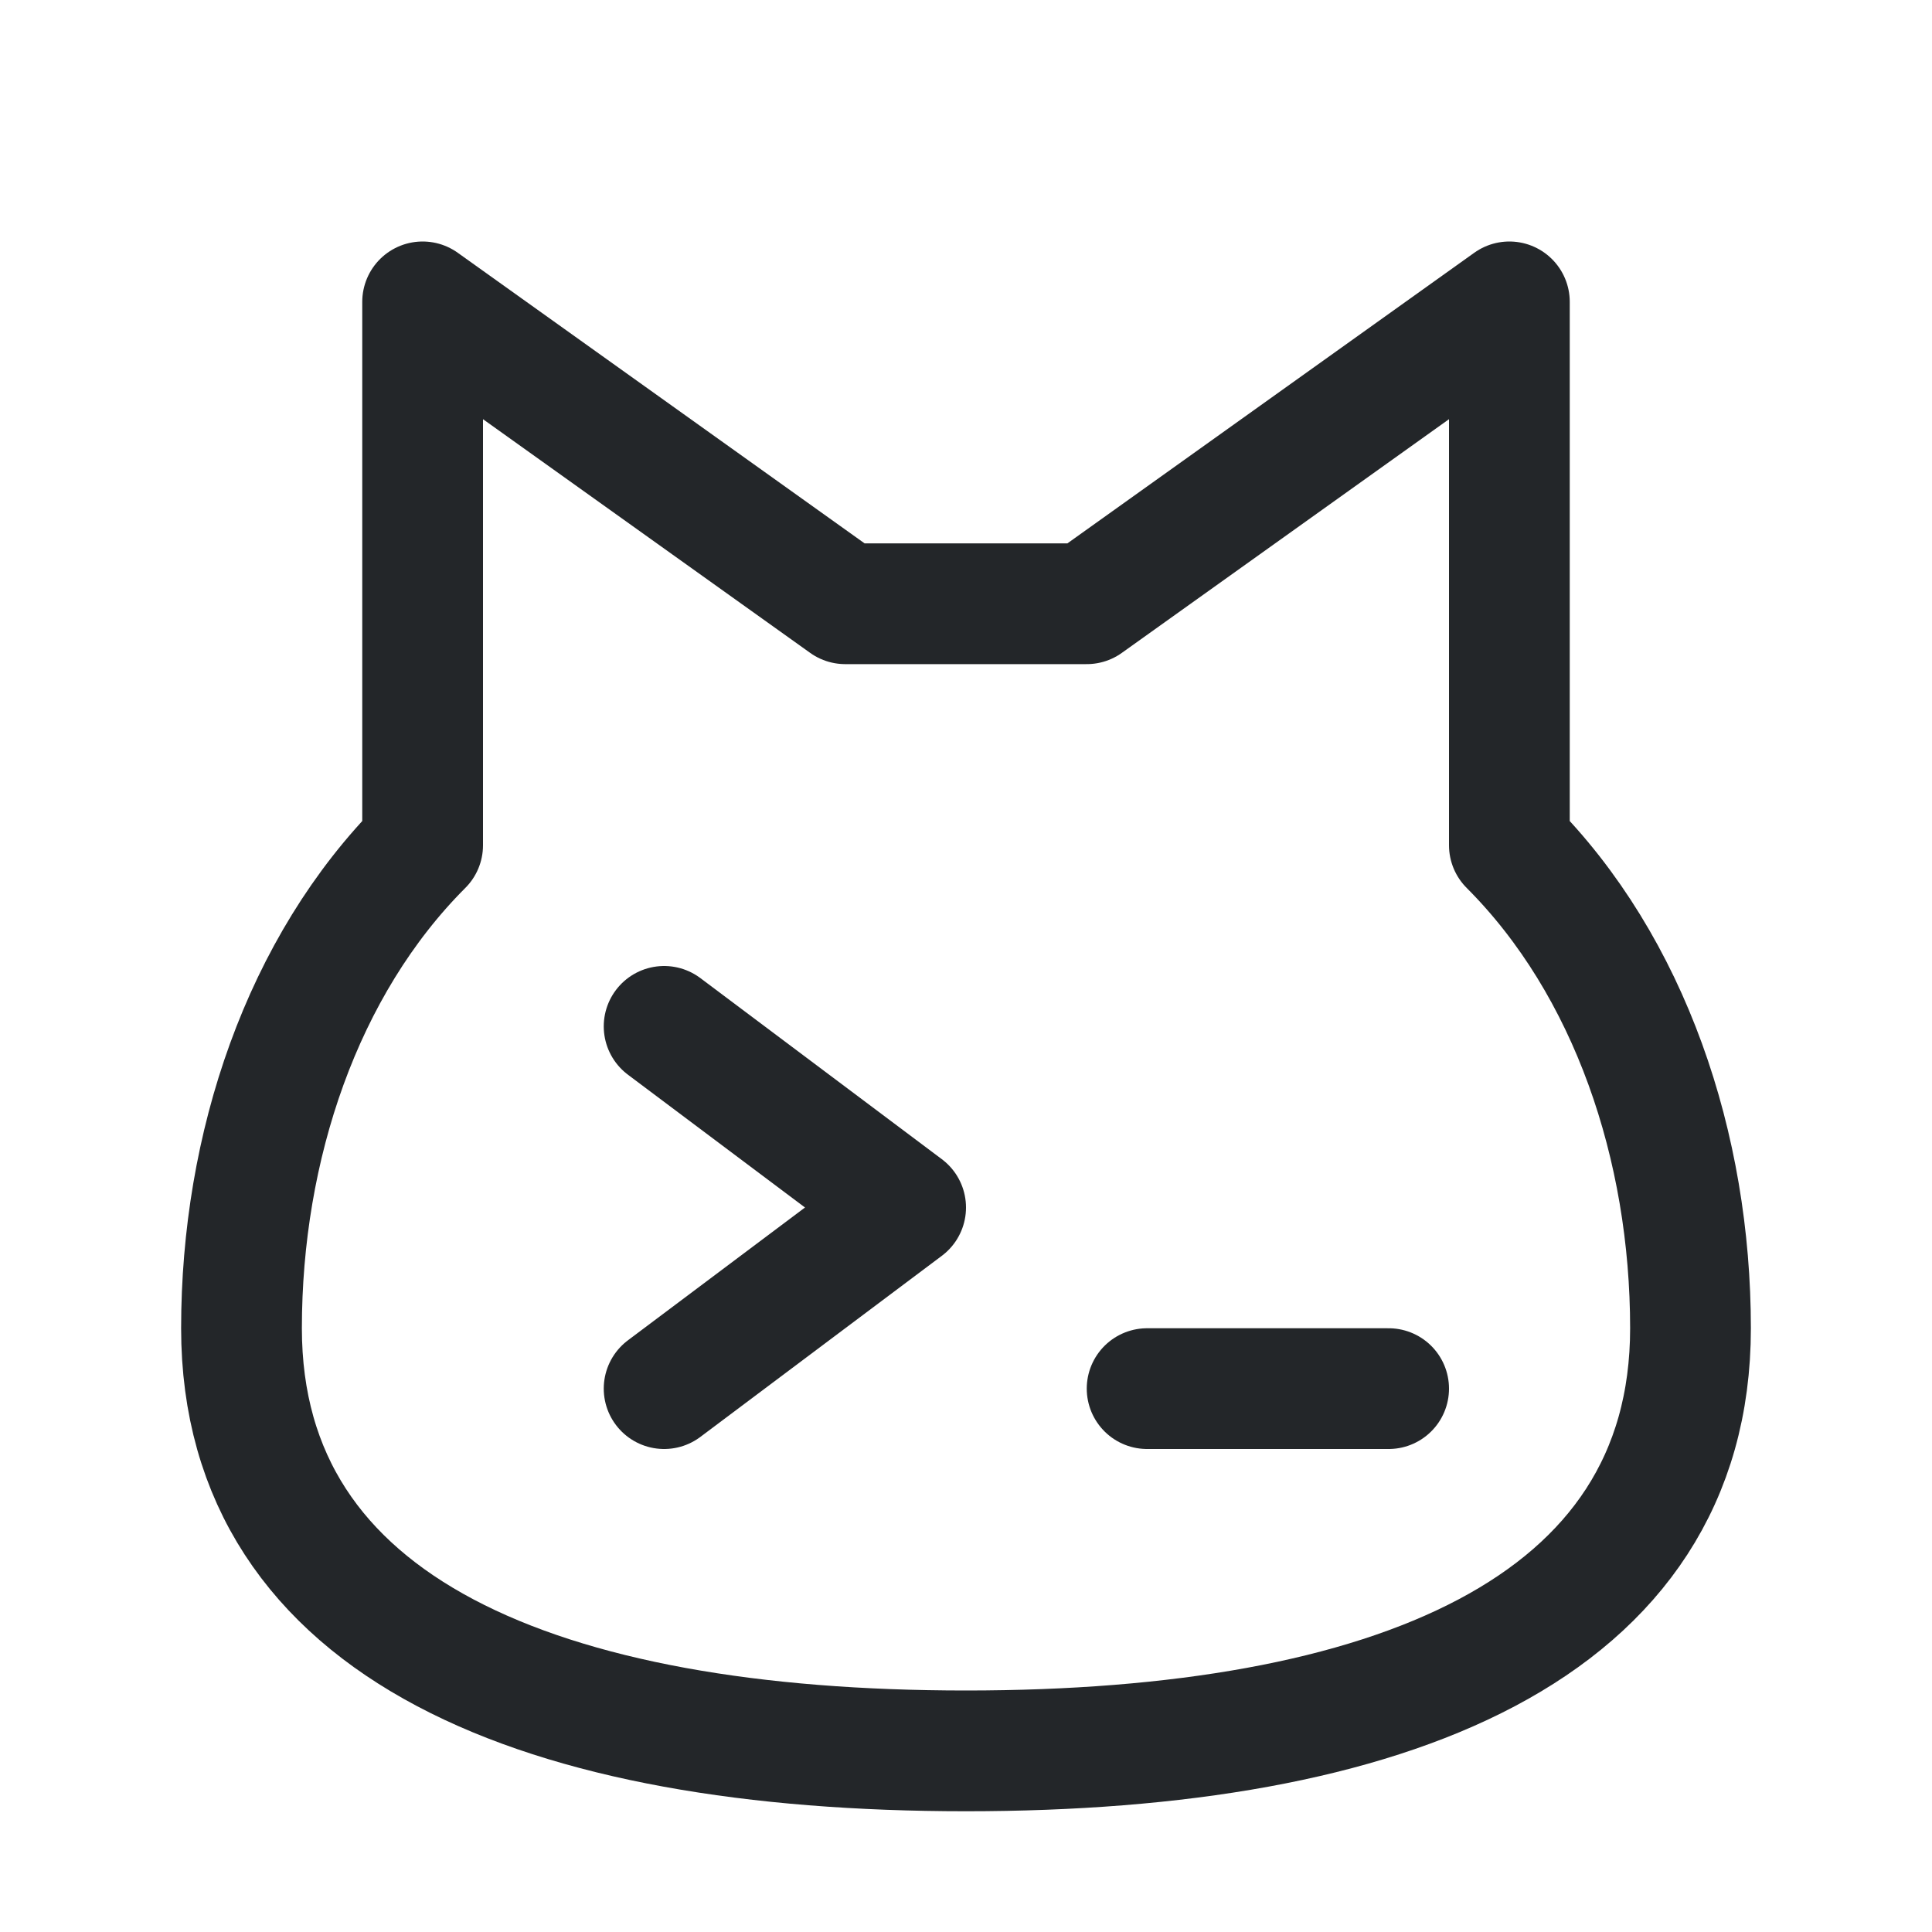
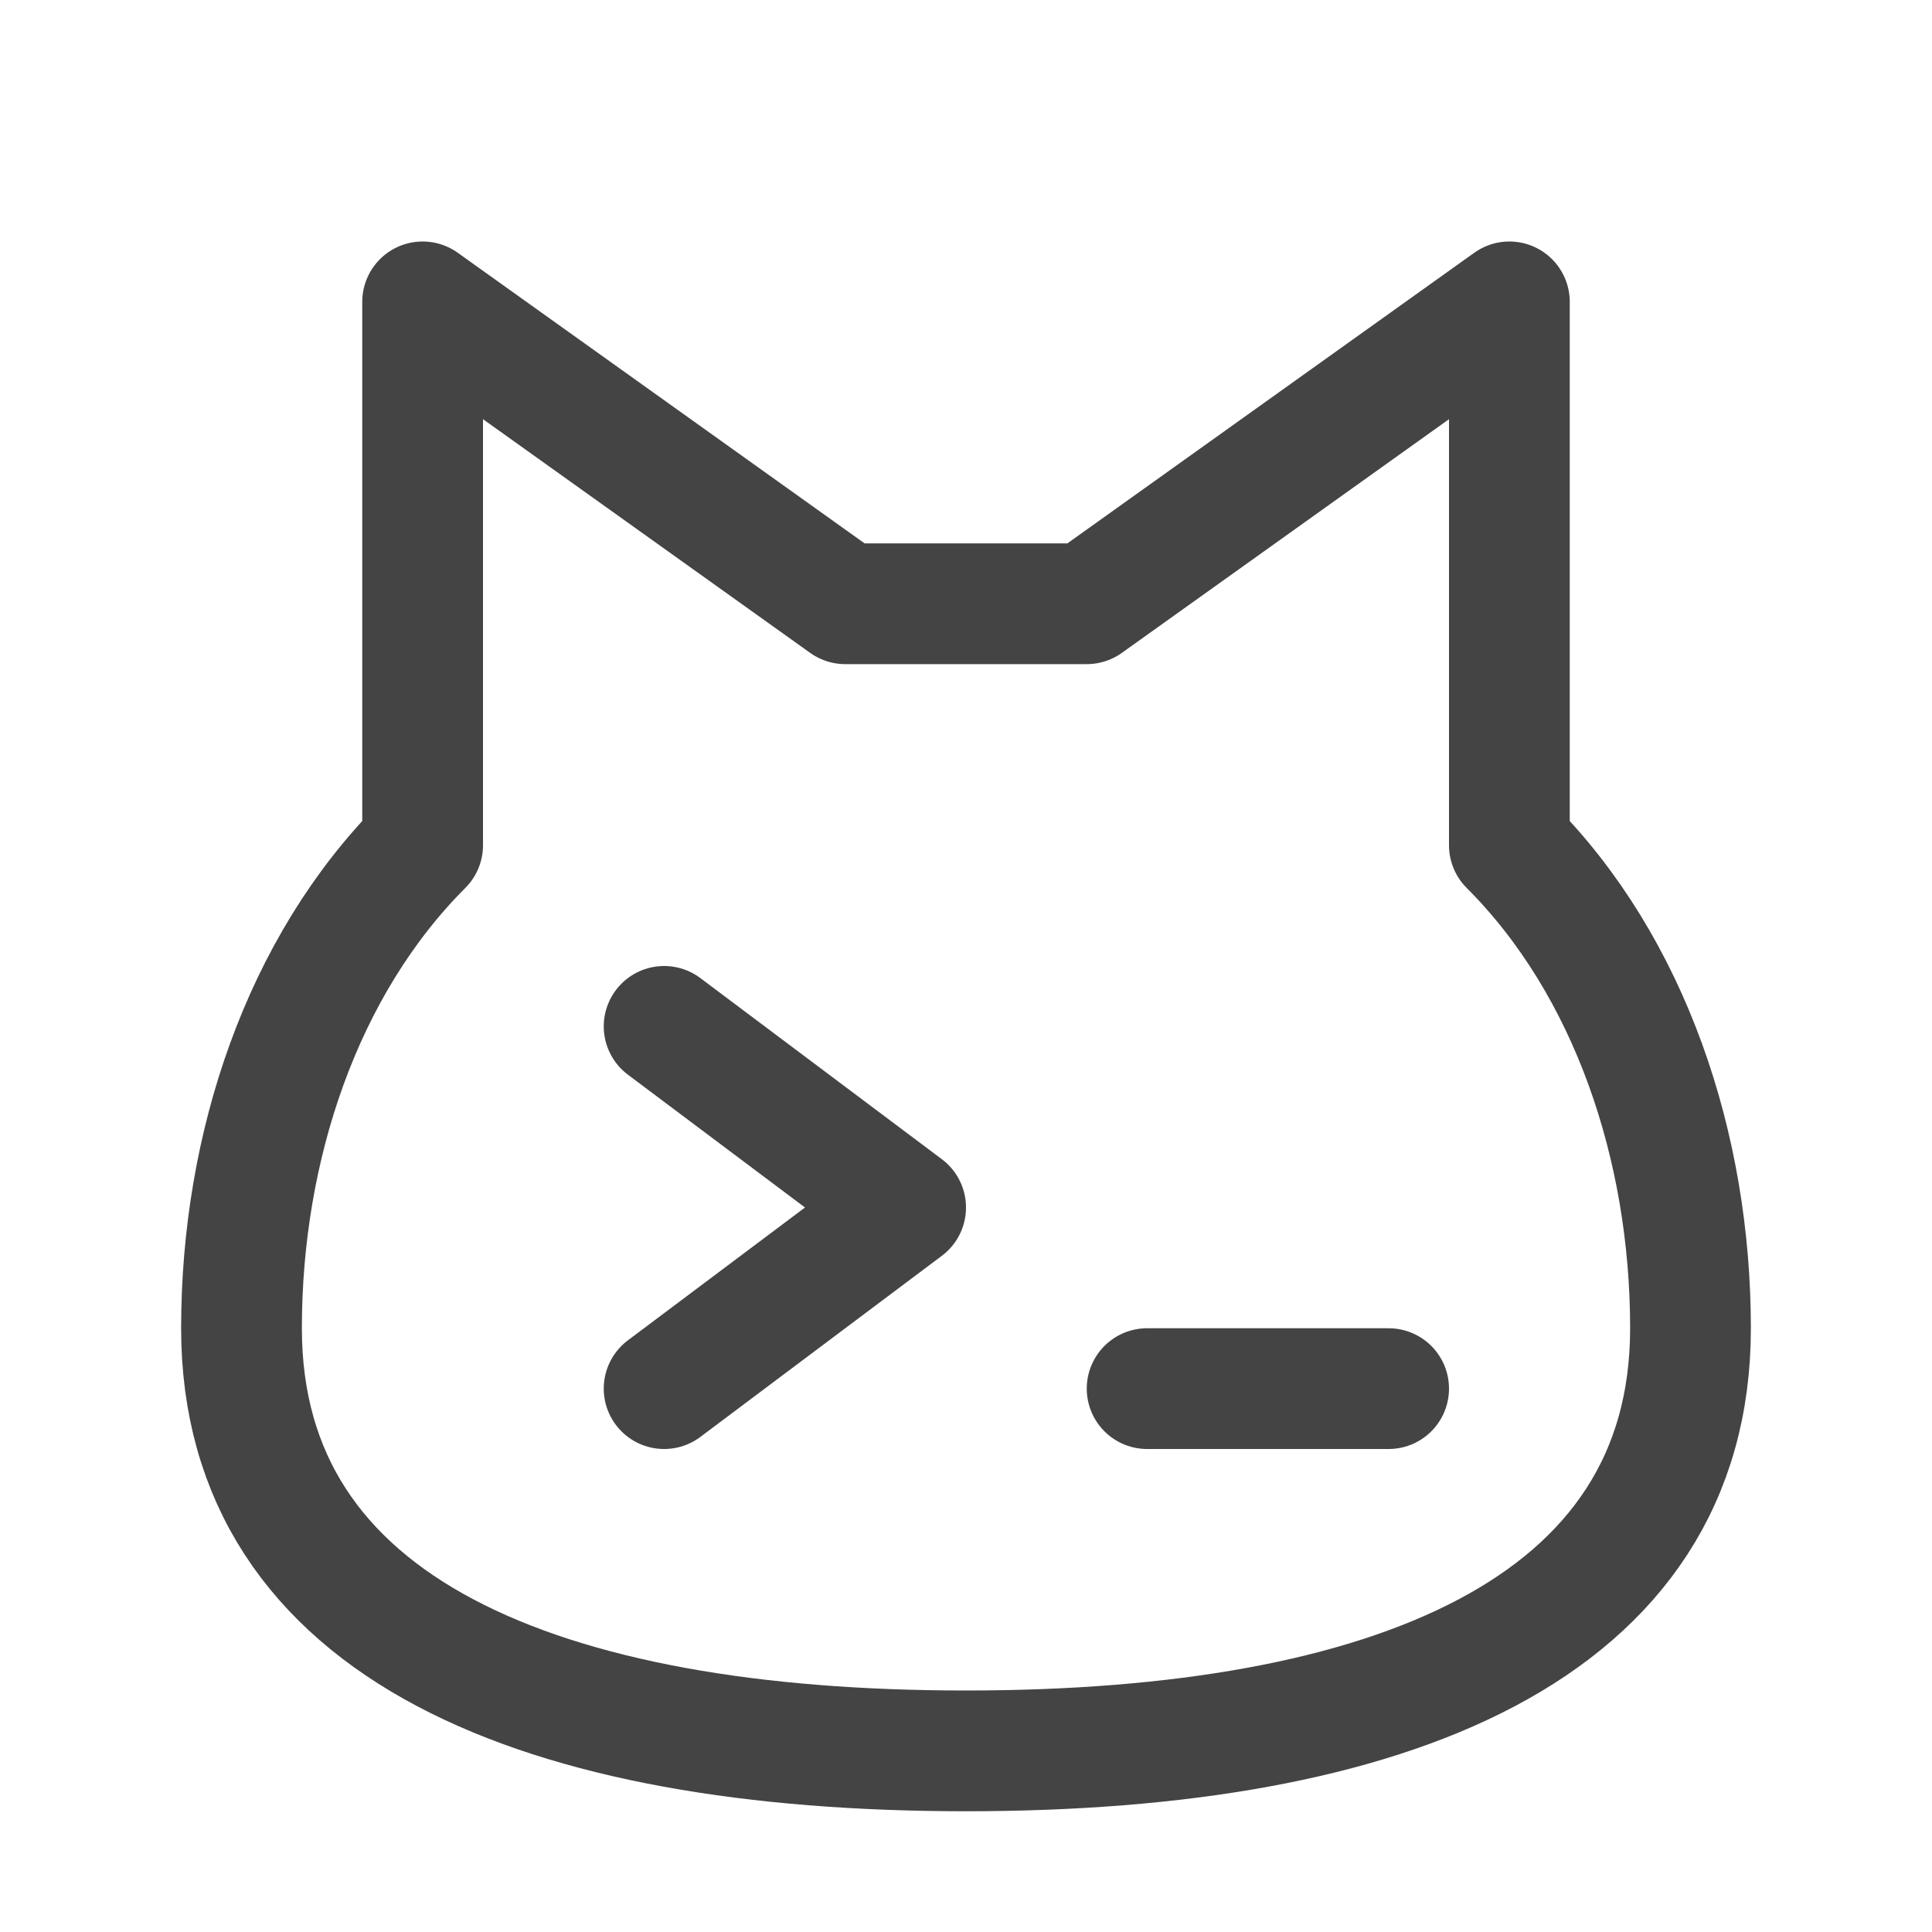
<svg xmlns="http://www.w3.org/2000/svg" viewBox="0 0 32 32" width="32" height="32">
-   <style id="current-color-scheme" type="text/css">
-     .ColorScheme-Text { color: #232629; }
-   </style>
-   <g class="ColorScheme-Text" fill="none" stroke="currentColor" stroke-width="2" stroke-linecap="round" stroke-linejoin="round">
+   <g fill="none" stroke="#444444" stroke-width="2" stroke-linecap="round" stroke-linejoin="round">
    <path d="M7 14V5l7 5h4l7-5v9c2 2 3 5 3 8 0 5-5 7-12 7S4 27 4 22c0-3 1-6 3-8Z" />
    <path d="m11 17 4 3-4 3m8 0h4" />
  </g>
</svg>
